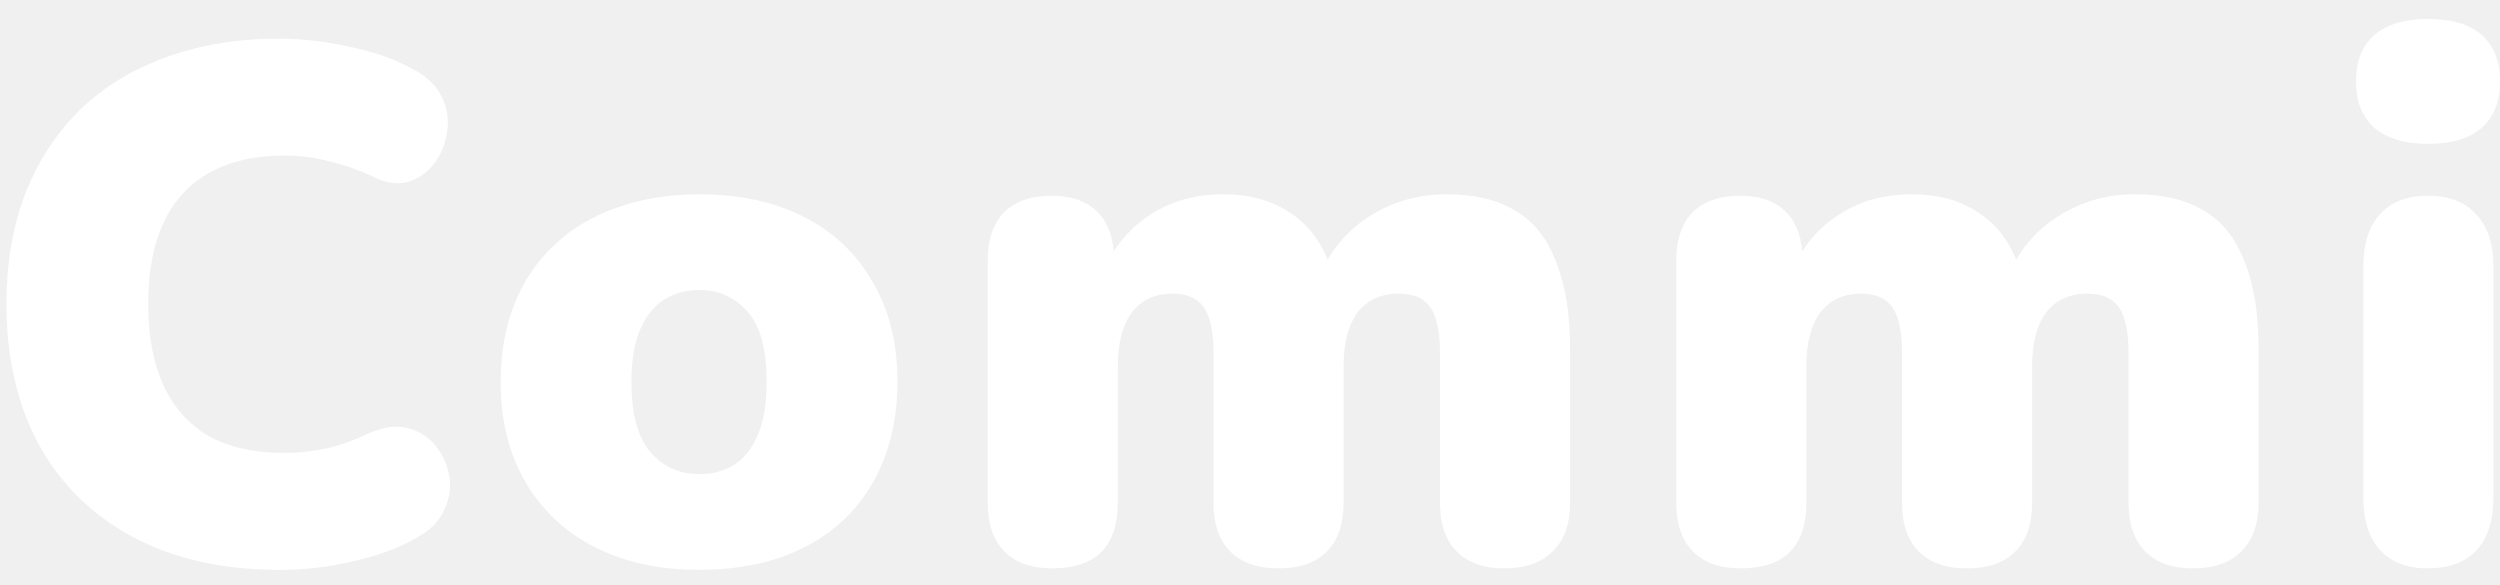
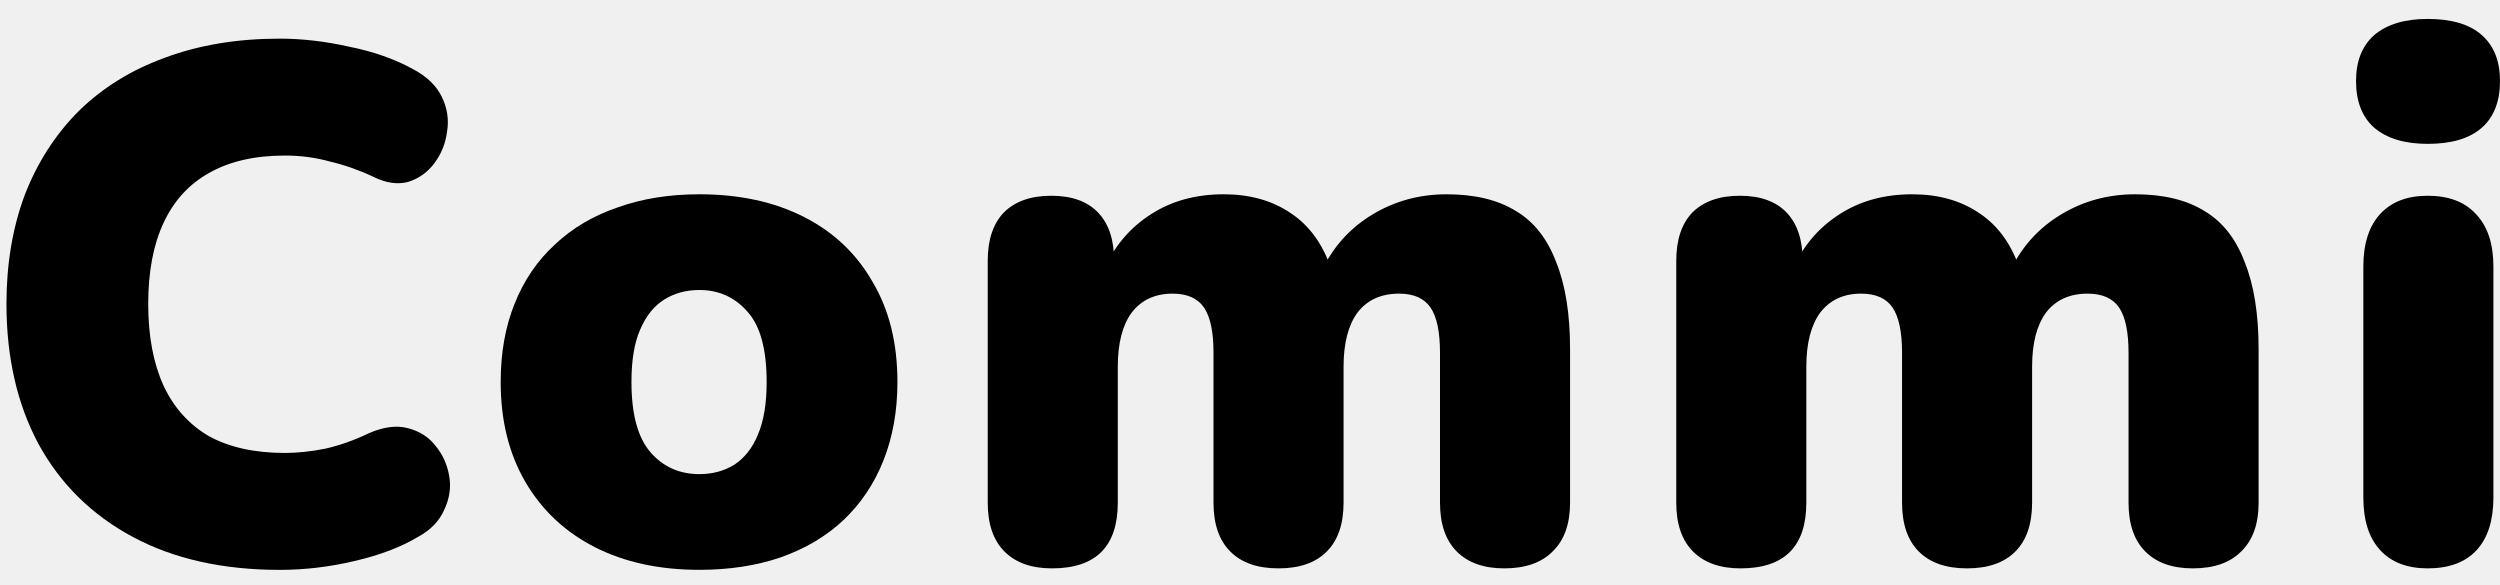
<svg xmlns="http://www.w3.org/2000/svg" width="77" height="18" viewBox="0 0 77 18" fill="none">
-   <path d="M74.772 17.506C74.142 17.506 73.654 17.319 73.309 16.944C72.964 16.569 72.791 16.028 72.791 15.323V8.212C72.791 7.507 72.964 6.966 73.309 6.591C73.654 6.216 74.142 6.029 74.772 6.029C75.417 6.029 75.912 6.216 76.257 6.591C76.617 6.966 76.797 7.507 76.797 8.212V15.323C76.797 16.028 76.625 16.569 76.28 16.944C75.935 17.319 75.432 17.506 74.772 17.506ZM74.772 4.431C74.067 4.431 73.519 4.266 73.129 3.936C72.754 3.606 72.566 3.126 72.566 2.495C72.566 1.88 72.754 1.408 73.129 1.078C73.519 0.748 74.067 0.583 74.772 0.583C75.507 0.583 76.062 0.748 76.437 1.078C76.812 1.408 77 1.88 77 2.495C77 3.126 76.812 3.606 76.437 3.936C76.062 4.266 75.507 4.431 74.772 4.431Z" fill="white" />
-   <path d="M53.609 17.506C52.979 17.506 52.492 17.334 52.147 16.988C51.801 16.643 51.629 16.141 51.629 15.481V8.032C51.629 7.386 51.794 6.891 52.124 6.546C52.469 6.201 52.957 6.029 53.587 6.029C54.217 6.029 54.697 6.201 55.027 6.546C55.357 6.891 55.522 7.386 55.522 8.032V9.269L55.275 8.167C55.59 7.506 56.055 6.981 56.67 6.591C57.3 6.186 58.043 5.984 58.898 5.984C59.708 5.984 60.398 6.179 60.968 6.569C61.554 6.959 61.974 7.551 62.229 8.347H61.914C62.259 7.612 62.776 7.034 63.467 6.614C64.157 6.194 64.922 5.984 65.762 5.984C66.632 5.984 67.345 6.156 67.9 6.501C68.455 6.831 68.868 7.356 69.138 8.077C69.423 8.782 69.565 9.674 69.565 10.755V15.481C69.565 16.141 69.385 16.643 69.025 16.988C68.68 17.334 68.185 17.506 67.54 17.506C66.91 17.506 66.422 17.334 66.077 16.988C65.732 16.643 65.559 16.141 65.559 15.481V10.867C65.559 10.222 65.462 9.757 65.267 9.472C65.072 9.187 64.749 9.044 64.299 9.044C63.744 9.044 63.316 9.239 63.016 9.629C62.731 10.02 62.589 10.575 62.589 11.295V15.481C62.589 16.141 62.416 16.643 62.071 16.988C61.726 17.334 61.231 17.506 60.586 17.506C59.941 17.506 59.446 17.334 59.1 16.988C58.755 16.643 58.583 16.141 58.583 15.481V10.867C58.583 10.222 58.485 9.757 58.29 9.472C58.095 9.187 57.773 9.044 57.323 9.044C56.782 9.044 56.362 9.239 56.062 9.629C55.777 10.02 55.635 10.575 55.635 11.295V15.481C55.635 16.831 54.96 17.506 53.609 17.506Z" fill="white" />
-   <path d="M32.402 17.506C31.772 17.506 31.285 17.334 30.939 16.988C30.594 16.643 30.422 16.141 30.422 15.481V8.032C30.422 7.386 30.587 6.891 30.917 6.546C31.262 6.201 31.75 6.029 32.38 6.029C33.01 6.029 33.49 6.201 33.82 6.546C34.15 6.891 34.315 7.386 34.315 8.032V9.269L34.068 8.167C34.383 7.506 34.848 6.981 35.463 6.591C36.093 6.186 36.836 5.984 37.691 5.984C38.501 5.984 39.191 6.179 39.761 6.569C40.346 6.959 40.767 7.551 41.022 8.347H40.707C41.052 7.612 41.569 7.034 42.259 6.614C42.95 6.194 43.715 5.984 44.555 5.984C45.425 5.984 46.138 6.156 46.693 6.501C47.248 6.831 47.661 7.356 47.931 8.077C48.216 8.782 48.358 9.674 48.358 10.755V15.481C48.358 16.141 48.178 16.643 47.818 16.988C47.473 17.334 46.978 17.506 46.333 17.506C45.703 17.506 45.215 17.334 44.87 16.988C44.525 16.643 44.352 16.141 44.352 15.481V10.867C44.352 10.222 44.255 9.757 44.06 9.472C43.865 9.187 43.542 9.044 43.092 9.044C42.537 9.044 42.109 9.239 41.809 9.629C41.524 10.02 41.382 10.575 41.382 11.295V15.481C41.382 16.141 41.209 16.643 40.864 16.988C40.519 17.334 40.024 17.506 39.379 17.506C38.734 17.506 38.239 17.334 37.894 16.988C37.548 16.643 37.376 16.141 37.376 15.481V10.867C37.376 10.222 37.278 9.757 37.083 9.472C36.888 9.187 36.566 9.044 36.116 9.044C35.575 9.044 35.155 9.239 34.855 9.629C34.57 10.02 34.428 10.575 34.428 11.295V15.481C34.428 16.831 33.753 17.506 32.402 17.506Z" fill="white" />
-   <path d="M21.542 17.551C20.312 17.551 19.239 17.319 18.324 16.854C17.409 16.388 16.696 15.721 16.186 14.851C15.676 13.98 15.421 12.953 15.421 11.767C15.421 10.867 15.563 10.065 15.848 9.359C16.134 8.639 16.546 8.032 17.086 7.536C17.626 7.026 18.271 6.644 19.022 6.389C19.772 6.119 20.612 5.984 21.542 5.984C22.773 5.984 23.845 6.216 24.76 6.681C25.676 7.146 26.381 7.814 26.876 8.684C27.386 9.539 27.641 10.567 27.641 11.767C27.641 12.653 27.498 13.455 27.213 14.175C26.928 14.896 26.516 15.511 25.976 16.021C25.451 16.516 24.805 16.898 24.04 17.169C23.29 17.424 22.457 17.551 21.542 17.551ZM21.542 14.603C21.947 14.603 22.307 14.505 22.622 14.31C22.938 14.1 23.178 13.793 23.343 13.388C23.523 12.968 23.613 12.428 23.613 11.767C23.613 10.762 23.418 10.042 23.028 9.607C22.637 9.157 22.142 8.932 21.542 8.932C21.137 8.932 20.777 9.029 20.462 9.224C20.147 9.419 19.899 9.727 19.719 10.147C19.539 10.552 19.449 11.092 19.449 11.767C19.449 12.758 19.644 13.478 20.034 13.928C20.424 14.378 20.927 14.603 21.542 14.603Z" fill="white" />
-   <path d="M8.616 17.552C6.861 17.552 5.353 17.214 4.093 16.539C2.832 15.864 1.865 14.911 1.189 13.681C0.529 12.45 0.199 11.01 0.199 9.36C0.199 8.129 0.387 7.012 0.762 6.006C1.152 5.001 1.707 4.139 2.427 3.418C3.162 2.698 4.048 2.151 5.083 1.776C6.133 1.385 7.311 1.19 8.616 1.19C9.306 1.19 10.019 1.273 10.754 1.438C11.504 1.588 12.164 1.821 12.734 2.136C13.155 2.361 13.447 2.646 13.612 2.991C13.777 3.336 13.83 3.688 13.77 4.049C13.725 4.409 13.597 4.731 13.387 5.016C13.177 5.301 12.907 5.496 12.577 5.601C12.247 5.691 11.887 5.639 11.497 5.444C11.047 5.234 10.597 5.076 10.146 4.971C9.711 4.851 9.254 4.791 8.774 4.791C7.843 4.791 7.063 4.971 6.433 5.331C5.818 5.676 5.353 6.187 5.038 6.862C4.723 7.537 4.565 8.369 4.565 9.36C4.565 10.35 4.723 11.19 5.038 11.88C5.353 12.555 5.818 13.073 6.433 13.433C7.063 13.778 7.843 13.951 8.774 13.951C9.164 13.951 9.584 13.906 10.034 13.816C10.484 13.711 10.927 13.553 11.362 13.343C11.812 13.148 12.209 13.095 12.554 13.185C12.915 13.276 13.2 13.456 13.41 13.726C13.635 13.996 13.777 14.311 13.837 14.671C13.897 15.016 13.845 15.361 13.68 15.706C13.53 16.051 13.26 16.329 12.87 16.539C12.344 16.854 11.692 17.101 10.912 17.281C10.146 17.462 9.381 17.552 8.616 17.552Z" fill="white" />
+   <path d="M74.772 17.506C74.142 17.506 73.654 17.319 73.309 16.944C72.964 16.569 72.791 16.028 72.791 15.323V8.212C72.791 7.507 72.964 6.966 73.309 6.591C73.654 6.216 74.142 6.029 74.772 6.029C75.417 6.029 75.912 6.216 76.257 6.591C76.617 6.966 76.797 7.507 76.797 8.212V15.323C76.797 16.028 76.625 16.569 76.28 16.944C75.935 17.319 75.432 17.506 74.772 17.506ZM74.772 4.431C74.067 4.431 73.519 4.266 73.129 3.936C72.754 3.606 72.566 3.126 72.566 2.495C72.566 1.88 72.754 1.408 73.129 1.078C73.519 0.748 74.067 0.583 74.772 0.583C75.507 0.583 76.062 0.748 76.437 1.078C76.812 1.408 77 1.88 77 2.495C77 3.126 76.812 3.606 76.437 3.936C76.062 4.266 75.507 4.431 74.772 4.431Z" fill="black" />
+   <path d="M53.609 17.506C52.979 17.506 52.492 17.334 52.147 16.988C51.801 16.643 51.629 16.141 51.629 15.481V8.032C51.629 7.386 51.794 6.891 52.124 6.546C52.469 6.201 52.957 6.029 53.587 6.029C54.217 6.029 54.697 6.201 55.027 6.546C55.357 6.891 55.522 7.386 55.522 8.032V9.269L55.275 8.167C55.59 7.506 56.055 6.981 56.67 6.591C57.3 6.186 58.043 5.984 58.898 5.984C59.708 5.984 60.398 6.179 60.968 6.569C61.554 6.959 61.974 7.551 62.229 8.347H61.914C62.259 7.612 62.776 7.034 63.467 6.614C64.157 6.194 64.922 5.984 65.762 5.984C66.632 5.984 67.345 6.156 67.9 6.501C68.455 6.831 68.868 7.356 69.138 8.077C69.423 8.782 69.565 9.674 69.565 10.755V15.481C69.565 16.141 69.385 16.643 69.025 16.988C68.68 17.334 68.185 17.506 67.54 17.506C66.91 17.506 66.422 17.334 66.077 16.988C65.732 16.643 65.559 16.141 65.559 15.481V10.867C65.559 10.222 65.462 9.757 65.267 9.472C65.072 9.187 64.749 9.044 64.299 9.044C63.744 9.044 63.316 9.239 63.016 9.629C62.731 10.02 62.589 10.575 62.589 11.295V15.481C62.589 16.141 62.416 16.643 62.071 16.988C61.726 17.334 61.231 17.506 60.586 17.506C59.941 17.506 59.446 17.334 59.1 16.988C58.755 16.643 58.583 16.141 58.583 15.481V10.867C58.583 10.222 58.485 9.757 58.29 9.472C58.095 9.187 57.773 9.044 57.323 9.044C56.782 9.044 56.362 9.239 56.062 9.629C55.777 10.02 55.635 10.575 55.635 11.295V15.481C55.635 16.831 54.96 17.506 53.609 17.506Z" fill="black" />
+   <path d="M32.402 17.506C31.772 17.506 31.285 17.334 30.939 16.988C30.594 16.643 30.422 16.141 30.422 15.481V8.032C30.422 7.386 30.587 6.891 30.917 6.546C31.262 6.201 31.75 6.029 32.38 6.029C33.01 6.029 33.49 6.201 33.82 6.546C34.15 6.891 34.315 7.386 34.315 8.032V9.269L34.068 8.167C34.383 7.506 34.848 6.981 35.463 6.591C36.093 6.186 36.836 5.984 37.691 5.984C38.501 5.984 39.191 6.179 39.761 6.569C40.346 6.959 40.767 7.551 41.022 8.347H40.707C41.052 7.612 41.569 7.034 42.259 6.614C42.95 6.194 43.715 5.984 44.555 5.984C45.425 5.984 46.138 6.156 46.693 6.501C47.248 6.831 47.661 7.356 47.931 8.077C48.216 8.782 48.358 9.674 48.358 10.755V15.481C48.358 16.141 48.178 16.643 47.818 16.988C47.473 17.334 46.978 17.506 46.333 17.506C45.703 17.506 45.215 17.334 44.87 16.988C44.525 16.643 44.352 16.141 44.352 15.481V10.867C44.352 10.222 44.255 9.757 44.06 9.472C43.865 9.187 43.542 9.044 43.092 9.044C42.537 9.044 42.109 9.239 41.809 9.629C41.524 10.02 41.382 10.575 41.382 11.295V15.481C41.382 16.141 41.209 16.643 40.864 16.988C40.519 17.334 40.024 17.506 39.379 17.506C38.734 17.506 38.239 17.334 37.894 16.988C37.548 16.643 37.376 16.141 37.376 15.481V10.867C37.376 10.222 37.278 9.757 37.083 9.472C36.888 9.187 36.566 9.044 36.116 9.044C35.575 9.044 35.155 9.239 34.855 9.629C34.57 10.02 34.428 10.575 34.428 11.295V15.481C34.428 16.831 33.753 17.506 32.402 17.506Z" fill="black" />
+   <path d="M21.542 17.551C20.312 17.551 19.239 17.319 18.324 16.854C17.409 16.388 16.696 15.721 16.186 14.851C15.676 13.98 15.421 12.953 15.421 11.767C15.421 10.867 15.563 10.065 15.848 9.359C16.134 8.639 16.546 8.032 17.086 7.536C17.626 7.026 18.271 6.644 19.022 6.389C19.772 6.119 20.612 5.984 21.542 5.984C22.773 5.984 23.845 6.216 24.76 6.681C25.676 7.146 26.381 7.814 26.876 8.684C27.386 9.539 27.641 10.567 27.641 11.767C27.641 12.653 27.498 13.455 27.213 14.175C26.928 14.896 26.516 15.511 25.976 16.021C25.451 16.516 24.805 16.898 24.04 17.169C23.29 17.424 22.457 17.551 21.542 17.551ZM21.542 14.603C21.947 14.603 22.307 14.505 22.622 14.31C22.938 14.1 23.178 13.793 23.343 13.388C23.523 12.968 23.613 12.428 23.613 11.767C23.613 10.762 23.418 10.042 23.028 9.607C22.637 9.157 22.142 8.932 21.542 8.932C21.137 8.932 20.777 9.029 20.462 9.224C20.147 9.419 19.899 9.727 19.719 10.147C19.539 10.552 19.449 11.092 19.449 11.767C19.449 12.758 19.644 13.478 20.034 13.928C20.424 14.378 20.927 14.603 21.542 14.603Z" fill="black" />
+   <path d="M8.616 17.552C6.861 17.552 5.353 17.214 4.093 16.539C2.832 15.864 1.865 14.911 1.189 13.681C0.529 12.45 0.199 11.01 0.199 9.36C0.199 8.129 0.387 7.012 0.762 6.006C1.152 5.001 1.707 4.139 2.427 3.418C3.162 2.698 4.048 2.151 5.083 1.776C6.133 1.385 7.311 1.19 8.616 1.19C9.306 1.19 10.019 1.273 10.754 1.438C11.504 1.588 12.164 1.821 12.734 2.136C13.155 2.361 13.447 2.646 13.612 2.991C13.777 3.336 13.83 3.688 13.77 4.049C13.725 4.409 13.597 4.731 13.387 5.016C13.177 5.301 12.907 5.496 12.577 5.601C12.247 5.691 11.887 5.639 11.497 5.444C11.047 5.234 10.597 5.076 10.146 4.971C9.711 4.851 9.254 4.791 8.774 4.791C7.843 4.791 7.063 4.971 6.433 5.331C5.818 5.676 5.353 6.187 5.038 6.862C4.723 7.537 4.565 8.369 4.565 9.36C4.565 10.35 4.723 11.19 5.038 11.88C5.353 12.555 5.818 13.073 6.433 13.433C7.063 13.778 7.843 13.951 8.774 13.951C9.164 13.951 9.584 13.906 10.034 13.816C10.484 13.711 10.927 13.553 11.362 13.343C11.812 13.148 12.209 13.095 12.554 13.185C12.915 13.276 13.2 13.456 13.41 13.726C13.635 13.996 13.777 14.311 13.837 14.671C13.897 15.016 13.845 15.361 13.68 15.706C13.53 16.051 13.26 16.329 12.87 16.539C12.344 16.854 11.692 17.101 10.912 17.281C10.146 17.462 9.381 17.552 8.616 17.552Z" fill="black" />
</svg>
